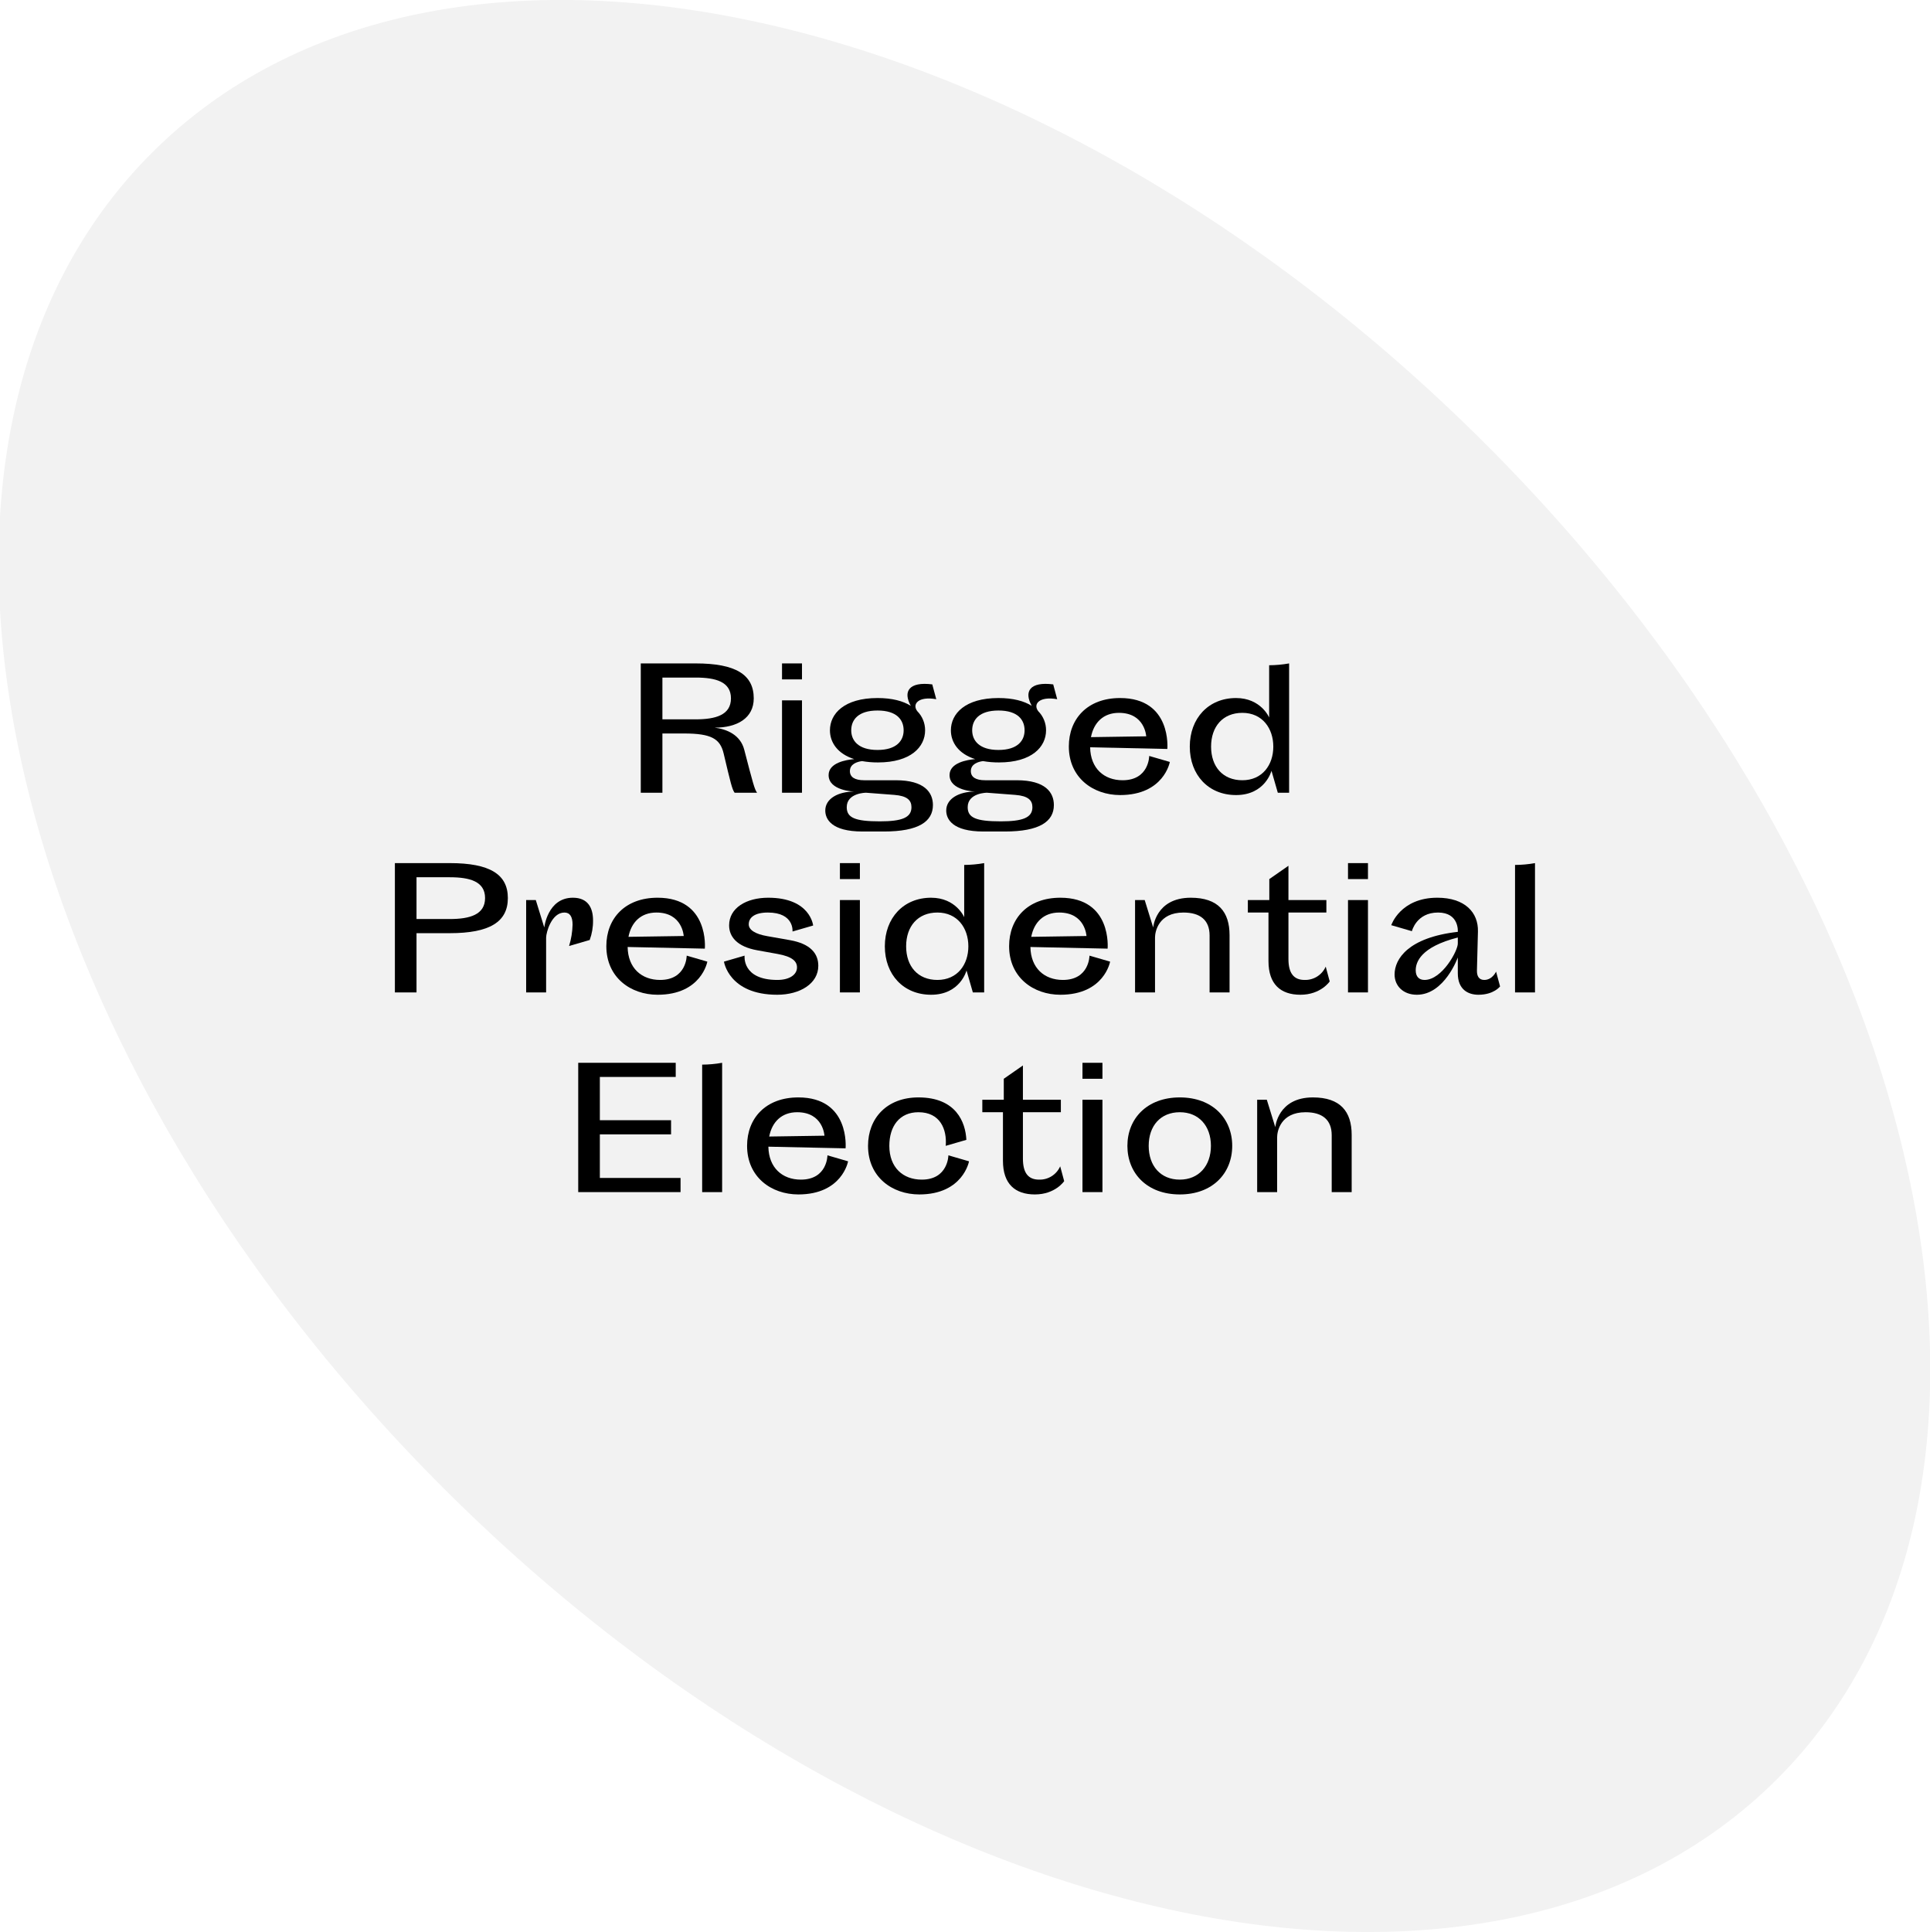
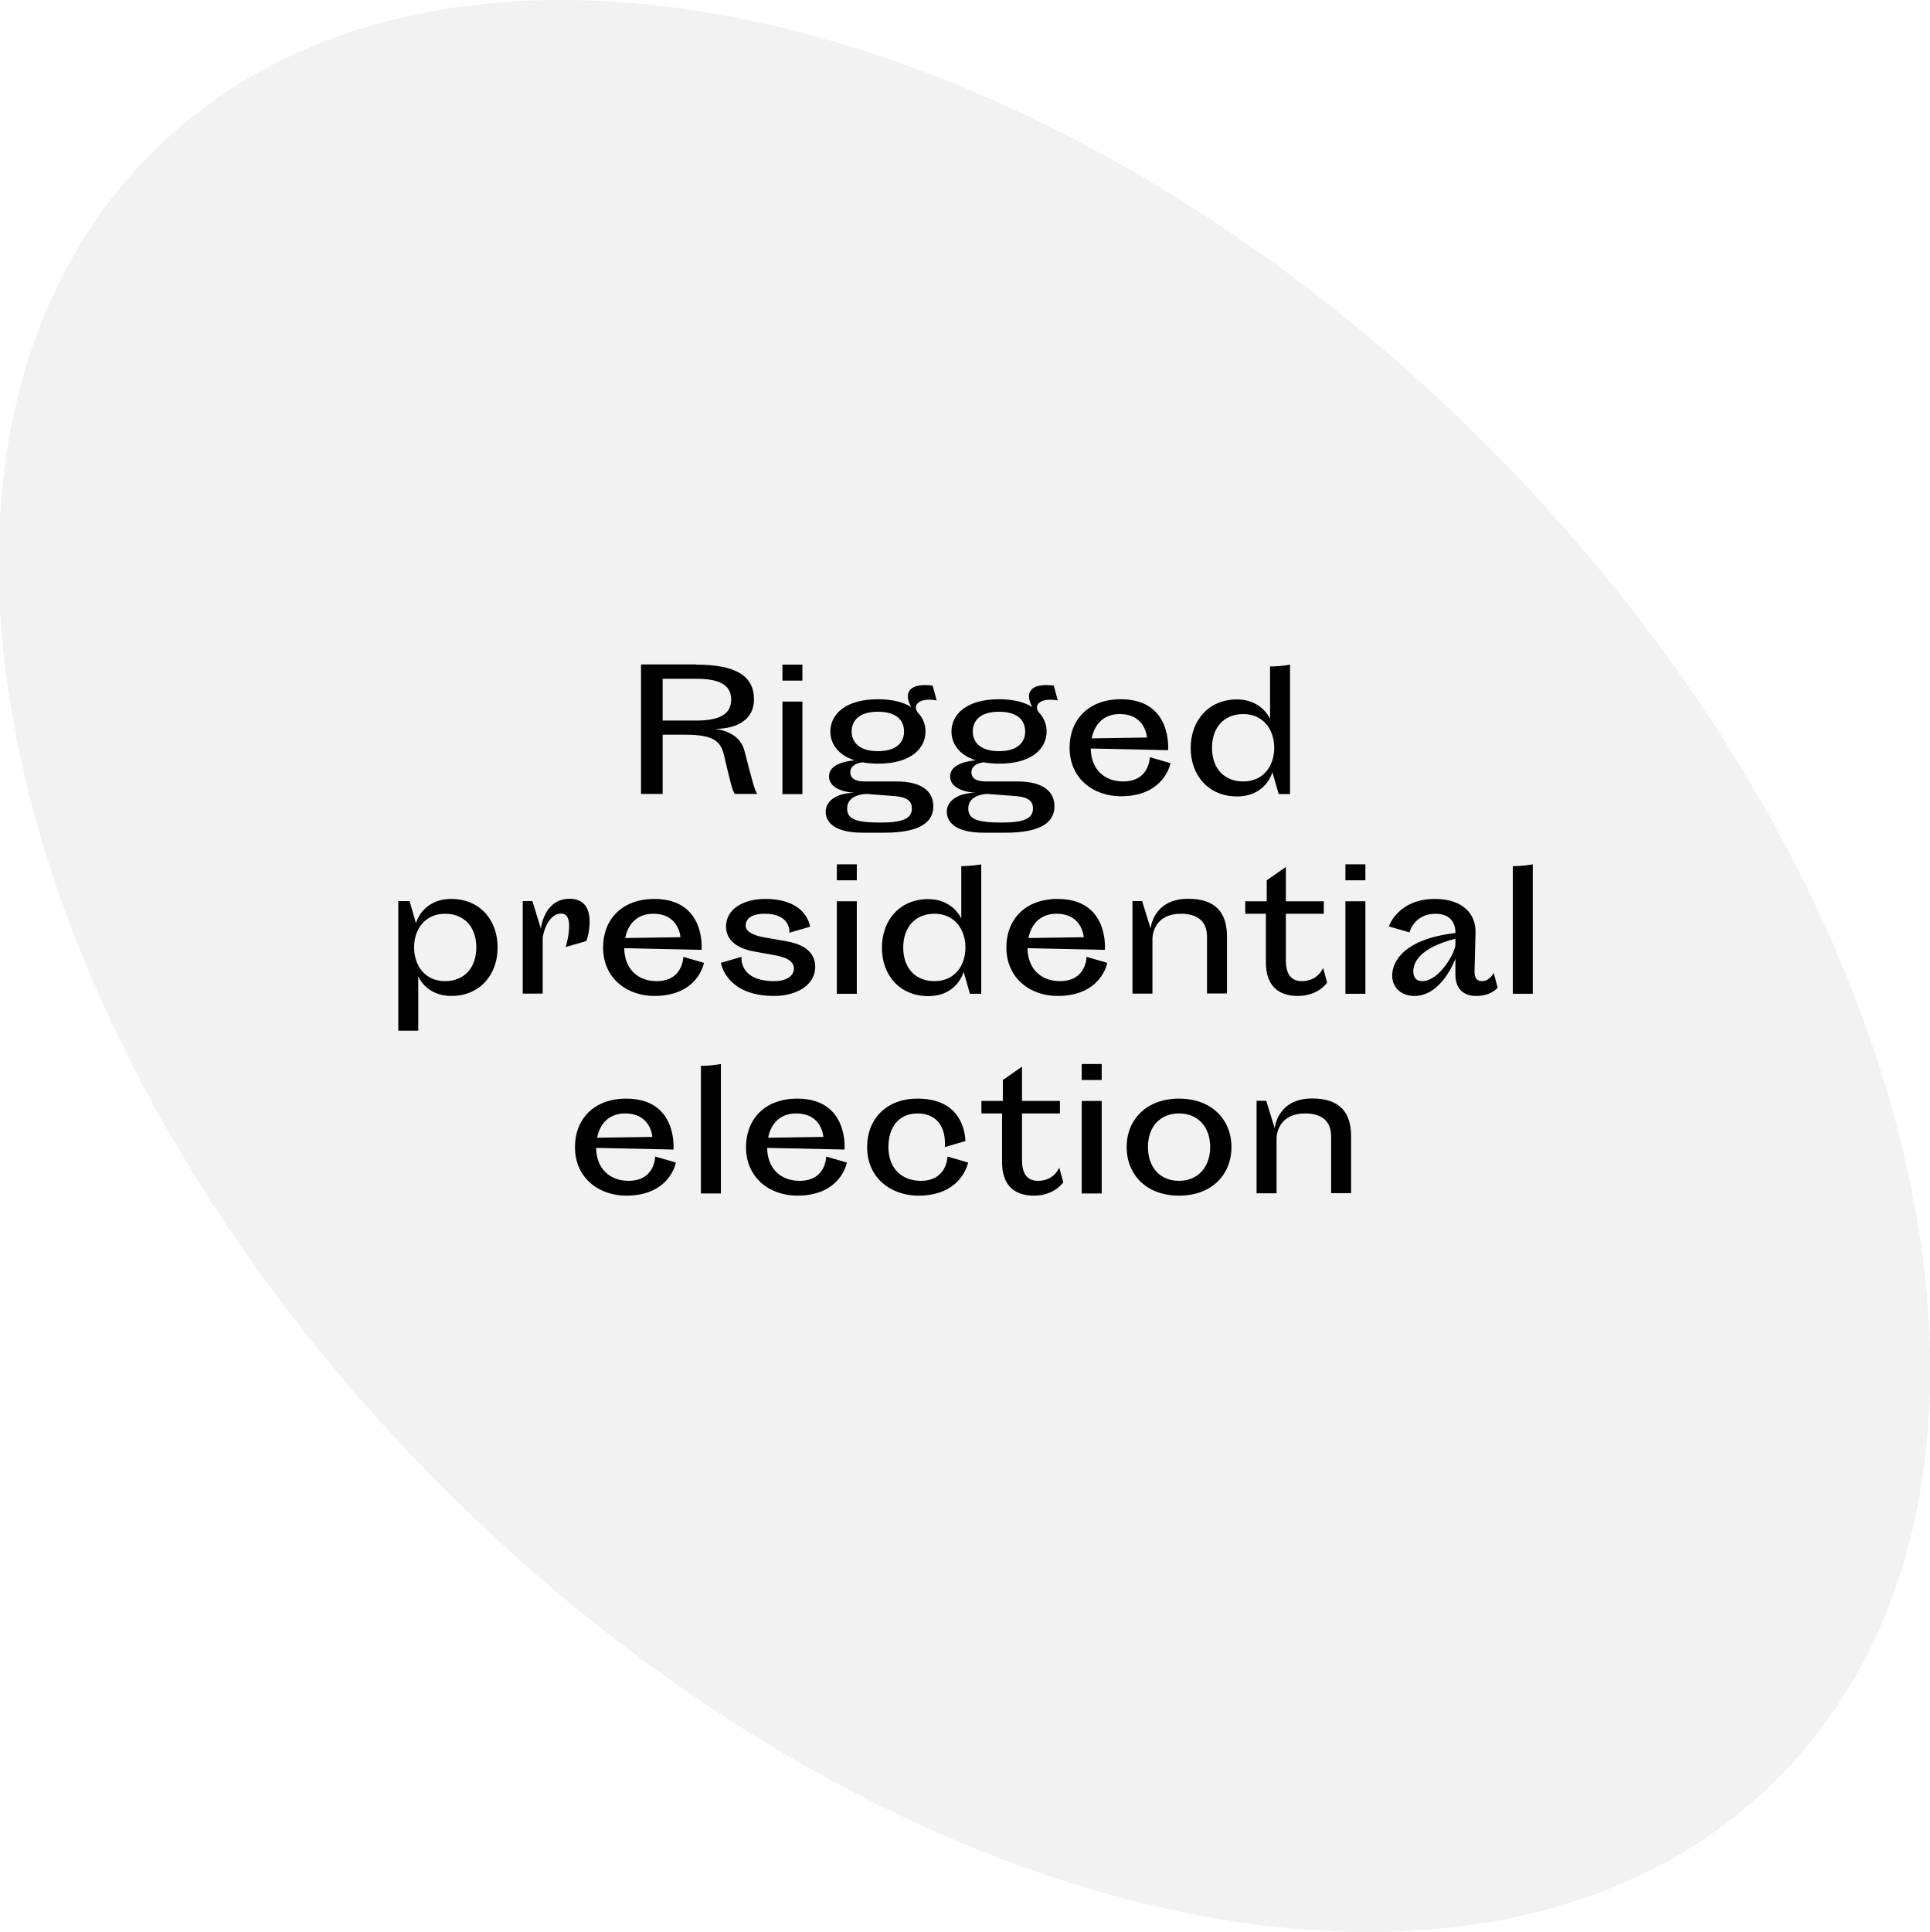
- <svg xmlns="http://www.w3.org/2000/svg" id="Layer_1" data-name="Layer 1" viewBox="0 0 1160 1161">
-   <ellipse cx="579.703" cy="580.495" rx="443.296" ry="690.893" transform="translate(-240.6807 579.9347) rotate(-45)" fill="#f2f2f2" />
-   <g style="isolation: isolate">
-     <g style="isolation: isolate">
-       <path d="M418.155,398.67c24.001,0,34.902,6.701,34.902,21.002,0,11.9-10,17.601-23.501,17.601,7.3.9,15.501,4.301,17.801,13.301,5.301,20.401,6.201,23.802,7.701,25.802h-13.501c-1.5-2-2.4-5.9-6.6-23.602-2.1-8.801-7.301-12.001-23.802-12.001H398.154v35.603h-13.001V398.67Zm0,33.603c12.001,0,21.202-2.601,21.202-12.601,0-10.001-9.201-12.501-21.202-12.501h-20.001v25.102Z" />
-       <path d="M470.053,398.67h12.001v9.601h-12.001Zm0,22.202h12.001v55.503h-12.001Z" />
-       <path d="M518.152,457.374c-3.1.399-7.3,1.8-7.3,6,0,3.601,2.9,5.501,8.601,5.501h19.001c17.301,0,22.301,7.4,22.301,14.9,0,9.9-8.601,15.901-29.402,15.901H518.353c-18.501,0-22.301-7.4-22.301-12.602,0-7.2,7.8-11.4,17.401-11.4,0,0-15.401-.399-15.401-9.9,0-7.501,10.701-9.2,15.401-9.601-10.101-3.2-14.601-10.101-14.601-17.301,0-10.001,8.601-19.401,28.602-19.401,8.8,0,15.401,1.8,20.001,4.7-4.8-8.601-1.2-14.701,12.901-12.9l2.4,8.9c-10.701-1.9-14.701,2.899-11.401,7.2a16.19,16.19,0,0,1,4.7,11.501c0,10-8.601,19.301-28.302,19.301A54.705,54.705,0,0,1,518.152,457.374Zm2.4,19.001s-11.601,0-11.601,8.7c0,6.301,4.9,8.501,19.901,8.501,13.201,0,19.001-2.2,19.001-8.501,0-4.2-2.601-6.8-10.301-7.4Zm6.9-25.701c11.601,0,15.701-5.701,15.701-11.801,0-6.301-4.1-11.901-15.701-11.901s-15.801,5.601-15.801,11.901C511.652,444.972,515.853,450.674,527.453,450.674Z" />
-       <path d="M590.852,457.374c-3.1.399-7.301,1.8-7.301,6,0,3.601,2.9,5.501,8.602,5.501h19c17.302,0,22.302,7.4,22.302,14.9,0,9.9-8.601,15.901-29.401,15.901h-13.001c-18.501,0-22.301-7.4-22.301-12.602,0-7.2,7.8-11.4,17.401-11.4,0,0-15.401-.399-15.401-9.9,0-7.501,10.701-9.2,15.401-9.601-10.101-3.2-14.601-10.101-14.601-17.301,0-10.001,8.6-19.401,28.602-19.401,8.801,0,15.4,1.8,20.001,4.7-4.8-8.601-1.2-14.701,12.901-12.9l2.4,8.9c-10.701-1.9-14.701,2.899-11.401,7.2a16.19,16.19,0,0,1,4.7,11.501c0,10-8.601,19.301-28.302,19.301A54.704,54.704,0,0,1,590.852,457.374Zm2.4,19.001s-11.602,0-11.602,8.7c0,6.301,4.9,8.501,19.902,8.501,13.2,0,19.001-2.2,19.001-8.501,0-4.2-2.601-6.8-10.301-7.4Zm6.9-25.701c11.601,0,15.701-5.701,15.701-11.801,0-6.301-4.101-11.901-15.701-11.901s-15.801,5.601-15.801,11.901C584.352,444.972,588.552,450.674,600.152,450.674Z" />
-       <path d="M673.252,477.775c-16.201,0-30.803-10.401-30.803-29.202,0-16.601,11.201-29.102,30.803-29.102,31.201,0,28.401,30.602,28.401,30.602l-46.403-1c.2,12.701,8.4,19.802,19.502,19.802,16,0,16-14.602,16-14.602l12.401,3.601S699.653,477.775,673.252,477.775Zm-.701-49.403c-9.3,0-15.1,5.801-16.801,14.601l33.203-.5S688.252,428.372,672.551,428.372Z" />
-       <path d="M762.852,399.77a71.447,71.447,0,0,0,12-1.101v77.705h-6.8L764.252,463.174s-3.701,14.602-21.302,14.602c-16.601,0-27.802-12.101-27.802-29.103,0-17.001,11.201-29.201,27.802-29.201,15.001,0,19.901,11.7,19.901,11.7Zm2.5,48.902c0-11-6.601-20.301-18.602-20.301-11.801,0-18.801,8.301-18.801,20.301,0,12.001,7,20.202,18.801,20.202C758.751,468.875,765.352,459.674,765.352,448.673Z" />
-       <path d="M270.358,518.67c24.001,0,34.902,6.701,34.902,21.002s-10.901,21.101-34.902,21.101h-20.001v35.603h-13.001V518.67Zm0,33.603c12.001,0,21.201-2.601,21.201-12.601,0-10.001-9.2-12.501-21.201-12.501h-20.001v25.102Z" />
-       <path d="M328.256,596.375h-12.001V540.872h5.8l5.101,16.501s1.9-17.901,17.201-17.901c9.201,0,12.101,6.3,12.101,13.601a32.823,32.823,0,0,1-2,11.801l-12.4,3.601a47.166,47.166,0,0,0,2.1-12.801c0-4.801-1.6-7.301-4.9-7.301-7.701,0-11,11.9-11,15.101Z" />
-       <path d="M395.256,597.776c-16.201,0-30.802-10.402-30.802-29.203,0-16.601,11.201-29.102,30.802-29.102,31.202,0,28.402,30.602,28.402,30.602l-46.403-1c.2,12.701,8.4,19.802,19.501,19.802,16.001,0,16.001-14.602,16.001-14.602l12.401,3.601S421.658,597.776,395.256,597.776Zm-.7-49.404c-9.3,0-15.101,5.801-16.801,14.601l33.202-.5S410.257,548.372,394.556,548.372Z" />
-       <path d="M461.555,548.372c-8.101,0-11.5,3.101-11.5,7.101,0,3.2,3.6,5.8,11.201,7.101l13.601,2.399c12.401,2.2,17.001,8.101,17.001,15.401,0,10.701-11,17.402-24.701,17.402-29.102,0-32.002-19.902-32.002-19.902l12.4-3.601s-1.8,14.602,19.701,14.602c7.5,0,11.801-3.301,11.801-7.502,0-3.7-2.8-6.5-11.601-8.1l-12.201-2.2c-12.401-2.2-17.001-8.3-17.001-15.001,0-10.5,10.4-16.601,23.501-16.601,25.401,0,27.001,16.701,27.001,16.701l-12.401,3.6S477.556,548.372,461.555,548.372Z" />
-       <path d="M504.852,518.67h12.001v9.601h-12.001Zm0,22.202h12.001V596.375h-12.001Z" />
-       <path d="M579.554,519.77a71.451,71.451,0,0,0,12.001-1.101V596.375h-6.801L580.954,583.174s-3.7,14.602-21.301,14.602c-16.601,0-27.802-12.102-27.802-29.103,0-17.001,11.201-29.201,27.802-29.201,15,0,19.901,11.7,19.901,11.7Zm2.501,48.902c0-11-6.601-20.301-18.602-20.301-11.801,0-18.801,8.301-18.801,20.301,0,12.001,7,20.203,18.801,20.203C575.454,588.875,582.055,579.674,582.055,568.673Z" />
-       <path d="M637.352,597.776c-16.201,0-30.801-10.402-30.801-29.203,0-16.601,11.2-29.102,30.801-29.102,31.202,0,28.402,30.602,28.402,30.602l-46.402-1c.199,12.701,8.4,19.802,19.5,19.802,16.002,0,16.002-14.602,16.002-14.602l12.4,3.601S663.754,597.776,637.352,597.776Zm-.699-49.404c-9.301,0-15.102,5.801-16.801,14.601l33.201-.5S652.354,548.372,636.652,548.372Z" />
-       <path d="M727.053,562.173c0-9.301-5.701-13.801-15.701-13.801-15.102,0-17.102,11.601-17.102,15.001V596.375h-12V540.872h5.8l5.101,16.501s1.4-17.901,22.602-17.901c16.5,0,23.301,8.5,23.301,22.501V596.375h-12Z" />
-       <path d="M750.047,540.872h12.901V528.27l11.501-8v20.602H797.25v7.5H774.449v27.901c0,8.702,3.3,12.602,9.7,12.602a13.412,13.412,0,0,0,12.701-8.002l2.399,8.9s-5.3,8.002-17.601,8.002c-11.901,0-19.201-6.301-19.201-20.202V548.372H750.047Z" />
-       <path d="M810.248,518.67h12v9.601h-12Zm0,22.202h12V596.375h-12Z" />
-       <path d="M892.15,588.875c4.9,0,7.1-5.002,7.1-5.002l2.4,8.9s-3.7,5.002-13.001,5.002c-6.2,0-12.4-3.102-12.4-12.902v-9.5s-8.001,22.402-24.602,22.402c-8.2,0-13.401-5.301-13.401-12.201,0-9.301,8.201-22.202,38.003-25.602,0,0,1-11.601-11.901-11.601-13,0-15.701,11.2-15.701,11.2l-12.4-3.6s5.4-16.501,27.702-16.501c16.601,0,24.701,8.9,24.401,20.301L887.75,583.074C887.649,586.574,888.949,588.875,892.15,588.875Zm-35.902,0c10.6,0,20.201-17.802,20.001-22.002v-3.5c-22.302,5.7-25.302,14.801-25.302,19.702C850.947,586.873,852.947,588.875,856.248,588.875Z" />
-       <path d="M910.646,519.77a69.924,69.924,0,0,0,12-1.101V596.375h-12Z" />
-       <path d="M347.554,638.67h58.604v8.5H360.555v26.002h42.803v8.5H360.555v26.201h48.503v8.502H347.554Z" />
-       <path d="M422.053,639.77a70.003,70.003,0,0,0,12.001-1.1V716.375h-12.001Z" />
-       <path d="M479.854,717.776c-16.201,0-30.802-10.402-30.802-29.203,0-16.6,11.201-29.102,30.802-29.102,31.202,0,28.402,30.602,28.402,30.602l-46.403-1c.2,12.701,8.4,19.803,19.501,19.803,16.001,0,16.001-14.602,16.001-14.602l12.401,3.6S506.256,717.776,479.854,717.776Zm-.7-49.404c-9.3,0-15.101,5.801-16.801,14.602l33.202-.5S494.855,668.371,479.154,668.371Z" />
-       <path d="M582.455,697.873s-3.601,19.902-29.902,19.902c-16.201,0-30.802-10.402-30.802-29.203,0-16.6,11.301-29.102,30.302-29.102,22.701,0,28.302,15.002,28.802,25.502l-12.401,3.6c.8-9.9-3.3-20.201-16.401-20.201-11.401,0-17.501,8.4-17.501,20.201,0,13.002,8.2,20.303,19.501,20.303,15.901,0,16.001-14.602,16.001-14.602Z" />
-       <path d="M590.449,660.871h12.9V648.27l11.501-8v20.602h22.802v7.5H614.851v27.902c0,8.701,3.3,12.602,9.7,12.602a13.411,13.411,0,0,0,12.701-8.002l2.4,8.9s-5.301,8.002-17.602,8.002c-11.9,0-19.201-6.301-19.201-20.201V668.371H590.449Z" />
-       <path d="M650.65,638.67h12v9.6h-12Zm0,22.201h12V716.375h-12Z" />
-       <path d="M709.15,659.471c19.801,0,31.502,12.801,31.502,29.102,0,16.402-11.701,29.203-31.502,29.203s-31.502-12.801-31.502-29.203C677.648,672.272,689.35,659.471,709.15,659.471Zm0,49.404c11.4,0,18.701-8.301,18.701-20.303,0-12-7.301-20.201-18.701-20.201-11.602,0-18.701,8.201-18.701,20.201C690.449,700.574,697.549,708.875,709.15,708.875Z" />
-       <path d="M800.451,682.172c0-9.301-5.7-13.801-15.701-13.801-15.101,0-17.101,11.602-17.101,15.002V716.375h-12.001V660.871h5.801l5.1,16.502s1.4-17.902,22.602-17.902c16.501,0,23.302,8.5,23.302,22.502V716.375h-12.001Z" />
-     </g>
+ <svg xmlns="http://www.w3.org/2000/svg" version="1.1" id="Layer_1" x="0px" y="0px" viewBox="0 0 1160 1161" style="enable-background:new 0 0 1160 1161;" xml:space="preserve">
+   <style type="text/css">
+ 	.st0{fill:#F2F2F2;}
+ </style>
+   <ellipse transform="matrix(0.7071 -0.7071 0.7071 0.7071 -240.6808 579.9347)" class="st0" cx="579.7" cy="580.5" rx="443.3" ry="690.9" />
+   <g>
+     <path d="M418.3,399.4c24,0,34.9,6.7,34.9,21c0,11.9-10,17.6-23.5,17.6c7.3,0.9,15.5,4.3,17.8,13.3c5.3,20.4,6.2,23.8,7.7,25.8   h-13.5c-1.5-2-2.4-5.9-6.6-23.6c-2.1-8.8-7.3-12-23.8-12h-13v35.6h-13v-77.8H418.3z M418.3,433c12,0,21.2-2.6,21.2-12.6   s-9.2-12.5-21.2-12.5h-20V433H418.3z" />
+     <path d="M470.3,399.4h12v9.6h-12V399.4z M470.3,421.6h12v55.6h-12V421.6z" />
+     <path d="M518.4,458.1c-3.1,0.4-7.3,1.8-7.3,6c0,3.6,2.9,5.5,8.6,5.5h19c17.3,0,22.3,7.4,22.3,14.9c0,9.9-8.6,15.9-29.4,15.9h-13   c-18.5,0-22.3-7.4-22.3-12.6c0-7.2,7.8-11.4,17.4-11.4c0,0-15.4-0.4-15.4-9.9c0-7.5,10.7-9.2,15.4-9.6   c-10.1-3.2-14.6-10.1-14.6-17.3c0-10,8.6-19.4,28.6-19.4c8.8,0,15.4,1.8,20,4.7c-4.8-8.6-1.2-14.7,12.9-12.9l2.4,8.9   c-10.7-1.9-14.7,2.9-11.4,7.2c3.2,3.3,4.7,7.3,4.7,11.5c0,10-8.6,19.3-28.3,19.3C524.4,458.9,521.2,458.6,518.4,458.1z    M520.8,477.1c0,0-11.6,0-11.6,8.7c0,6.3,4.9,8.5,19.9,8.5c13.2,0,19-2.2,19-8.5c0-4.2-2.6-6.8-10.3-7.4L520.8,477.1z M527.7,451.4   c11.6,0,15.7-5.7,15.7-11.8c0-6.3-4.1-11.9-15.7-11.9c-11.6,0-15.8,5.6-15.8,11.9C511.9,445.7,516.1,451.4,527.7,451.4z" />
+     <path d="M591.2,458.1c-3.1,0.4-7.3,1.8-7.3,6c0,3.6,2.9,5.5,8.6,5.5h19c17.3,0,22.3,7.4,22.3,14.9c0,9.9-8.6,15.9-29.4,15.9h-13   c-18.5,0-22.3-7.4-22.3-12.6c0-7.2,7.8-11.4,17.4-11.4c0,0-15.4-0.4-15.4-9.9c0-7.5,10.7-9.2,15.4-9.6   c-10.1-3.2-14.6-10.1-14.6-17.3c0-10,8.6-19.4,28.6-19.4c8.8,0,15.4,1.8,20,4.7c-4.8-8.6-1.2-14.7,12.9-12.9l2.4,8.9   c-10.7-1.9-14.7,2.9-11.4,7.2c3.2,3.3,4.7,7.3,4.7,11.5c0,10-8.6,19.3-28.3,19.3C597.2,458.9,594,458.6,591.2,458.1z M593.6,477.1   c0,0-11.6,0-11.6,8.7c0,6.3,4.9,8.5,19.9,8.5c13.2,0,19-2.2,19-8.5c0-4.2-2.6-6.8-10.3-7.4L593.6,477.1z M600.5,451.4   c11.6,0,15.7-5.7,15.7-11.8c0-6.3-4.1-11.9-15.7-11.9s-15.8,5.6-15.8,11.9C584.7,445.7,588.9,451.4,600.5,451.4z" />
+     <path d="M673.7,478.5c-16.2,0-30.8-10.4-30.8-29.2c0-16.6,11.2-29.1,30.8-29.1c31.2,0,28.4,30.6,28.4,30.6l-46.5-1   c0.2,12.7,8.4,19.8,19.5,19.8c16,0,16-14.6,16-14.6l12.4,3.6C703.6,458.6,700.1,478.5,673.7,478.5z M673,429.1   c-9.3,0-15.1,5.8-16.8,14.6l33.2-0.5C689.4,443.2,688.7,429.1,673,429.1z" />
+     <path d="M763.4,400.5c6.3,0,12-1.1,12-1.1v77.8h-6.8l-3.8-13.2c0,0-3.7,14.6-21.3,14.6c-16.6,0-27.8-12.1-27.8-29.1   c0-17,11.2-29.2,27.8-29.2c15,0,19.9,11.7,19.9,11.7V400.5z M765.9,449.4c0-11-6.6-20.3-18.6-20.3c-11.8,0-18.8,8.3-18.8,20.3   c0,12,7,20.2,18.8,20.2C759.3,469.6,765.9,460.4,765.9,449.4z" />
+     <path d="M246.2,541.6l3.8,13.2c0,0,3.7-14.6,21.3-14.6c16.6,0,27.8,12.1,27.8,29.1s-11.2,29.2-27.8,29.2   c-15.3,0-19.9-11.8-19.9-11.8v32.7h-12v-77.9H246.2z M248.9,569.3c0,11,6.6,20.3,18.6,20.3c11.8,0,18.8-8.3,18.8-20.3   c0-12-7-20.2-18.8-20.2C255.5,549.1,248.9,558.3,248.9,569.3z" />
+     <path d="M326.2,597.1h-12v-55.6h5.8l5.1,16.5c0,0,1.9-17.9,17.2-17.9c9.2,0,12.1,6.3,12.1,13.6c0,7.1-2,11.8-2,11.8l-12.4,3.6   c0,0,2.1-6.4,2.1-12.8c0-4.8-1.6-7.3-4.9-7.3c-7.7,0-11,11.9-11,15.1V597.1z" />
+     <path d="M393.3,598.5c-16.2,0-30.8-10.4-30.8-29.2c0-16.6,11.2-29.1,30.8-29.1c31.2,0,28.4,30.6,28.4,30.6l-46.5-1   c0.2,12.7,8.4,19.8,19.5,19.8c16,0,16-14.6,16-14.6l12.4,3.6C423.2,578.6,419.7,598.5,393.3,598.5z M392.6,549.1   c-9.3,0-15.1,5.8-16.8,14.6l33.2-0.5C409,563.2,408.3,549.1,392.6,549.1z" />
+     <path d="M459.7,549.1c-8.1,0-11.5,3.1-11.5,7.1c0,3.2,3.6,5.8,11.2,7.1l13.6,2.4c12.4,2.2,17,8.1,17,15.4c0,10.7-11,17.4-24.7,17.4   c-29.1,0-32-19.9-32-19.9l12.4-3.6c0,0-1.8,14.6,19.7,14.6c7.5,0,11.8-3.3,11.8-7.5c0-3.7-2.8-6.5-11.6-8.1l-12.2-2.2   c-12.4-2.2-17-8.3-17-15c0-10.5,10.4-16.6,23.5-16.6c25.4,0,27,16.7,27,16.7l-12.4,3.6C474.5,560.5,475.7,549.1,459.7,549.1z" />
+     <path d="M503,519.4h12v9.6h-12V519.4z M503,541.6h12v55.6h-12V541.6z" />
+     <path d="M577.8,520.5c6.3,0,12-1.1,12-1.1v77.8H583l-3.8-13.2c0,0-3.7,14.6-21.3,14.6c-16.6,0-27.8-12.1-27.8-29.1   c0-17,11.2-29.2,27.8-29.2c15,0,19.9,11.7,19.9,11.7V520.5z M580.3,569.4c0-11-6.6-20.3-18.6-20.3c-11.8,0-18.8,8.3-18.8,20.3   c0,12,7,20.2,18.8,20.2C573.7,589.6,580.3,580.4,580.3,569.4z" />
+     <path d="M635.7,598.5c-16.2,0-30.8-10.4-30.8-29.2c0-16.6,11.2-29.1,30.8-29.1c31.2,0,28.4,30.6,28.4,30.6l-46.5-1   c0.2,12.7,8.4,19.8,19.5,19.8c16,0,16-14.6,16-14.6l12.4,3.6C665.6,578.6,662.1,598.5,635.7,598.5z M635,549.1   c-9.3,0-15.1,5.8-16.8,14.6l33.2-0.5C651.4,563.2,650.7,549.1,635,549.1z" />
+     <path d="M725.5,562.9c0-9.3-5.7-13.8-15.7-13.8c-15.1,0-17.1,11.6-17.1,15v33h-12v-55.6h5.8l5.1,16.5c0,0,1.4-17.9,22.6-17.9   c16.5,0,23.3,8.5,23.3,22.5v34.4h-12V562.9z" />
+     <path d="M748.5,541.6h12.9V529l11.5-8v20.6h22.8v7.5h-22.8V577c0,8.7,3.3,12.6,9.7,12.6c9.7,0,12.7-8,12.7-8l2.4,8.9   c0,0-5.3,8-17.6,8c-11.9,0-19.2-6.3-19.2-20.2v-29.2h-12.4V541.6z" />
+     <path d="M808.7,519.4h12v9.6h-12V519.4z M808.7,541.6h12v55.6h-12V541.6z" />
+     <path d="M890.7,589.6c4.9,0,7.1-5,7.1-5l2.4,8.9c0,0-3.7,5-13,5c-6.2,0-12.4-3.1-12.4-12.9v-9.5c0,0-8,22.4-24.6,22.4   c-8.2,0-13.4-5.3-13.4-12.2c0-9.3,8.2-22.2,38-25.6c0,0,1-11.6-11.9-11.6c-13,0-15.7,11.2-15.7,11.2l-12.4-3.6   c0,0,5.4-16.5,27.7-16.5c16.6,0,24.7,8.9,24.4,20.3l-0.6,23.3C886.2,587.3,887.5,589.6,890.7,589.6z M854.8,589.6   c10.6,0,20.2-17.8,20-22v-3.5c-22.3,5.7-25.3,14.8-25.3,19.7C849.5,587.6,851.5,589.6,854.8,589.6z" />
+     <path d="M909.3,520.5c6.4,0,12-1.1,12-1.1v77.8h-12V520.5z" />
+     <path d="M376.4,718.5c-16.2,0-30.8-10.4-30.8-29.2c0-16.6,11.2-29.1,30.8-29.1c31.2,0,28.4,30.6,28.4,30.6l-46.5-1   c0.2,12.7,8.4,19.8,19.5,19.8c16,0,16-14.6,16-14.6l12.4,3.6C406.3,698.6,402.8,718.5,376.4,718.5z M375.7,669.1   c-9.3,0-15.1,5.8-16.8,14.6l33.2-0.5C392.1,683.2,391.4,669.1,375.7,669.1z" />
+     <path d="M421.3,640.5c6.4,0,12-1.1,12-1.1v77.8h-12V640.5z" />
+     <path d="M479.2,718.5c-16.2,0-30.8-10.4-30.8-29.2c0-16.6,11.2-29.1,30.8-29.1c31.2,0,28.4,30.6,28.4,30.6l-46.5-1   c0.2,12.7,8.4,19.8,19.5,19.8c16,0,16-14.6,16-14.6l12.4,3.6C509.1,698.6,505.6,718.5,479.2,718.5z M478.5,669.1   c-9.3,0-15.1,5.8-16.8,14.6l33.2-0.5C494.9,683.2,494.2,669.1,478.5,669.1z" />
+     <path d="M581.9,698.6c0,0-3.6,19.9-29.9,19.9c-16.2,0-30.8-10.4-30.8-29.2c0-16.6,11.3-29.1,30.3-29.1c22.7,0,28.3,15,28.8,25.5   l-12.4,3.6c0.8-9.9-3.3-20.2-16.4-20.2c-11.4,0-17.5,8.4-17.5,20.2c0,13,8.2,20.3,19.5,20.3c15.9,0,16-14.6,16-14.6L581.9,698.6z" />
+     <path d="M589.9,661.6h12.9V649l11.5-8v20.6h22.8v7.5h-22.8V697c0,8.7,3.3,12.6,9.7,12.6c9.7,0,12.7-8,12.7-8l2.4,8.9   c0,0-5.3,8-17.6,8c-11.9,0-19.2-6.3-19.2-20.2v-29.2h-12.4V661.6z" />
+     <path d="M650.2,639.4h12v9.6h-12V639.4z M650.2,661.6h12v55.6h-12V661.6z" />
+     <path d="M708.7,660.2c19.8,0,31.5,12.8,31.5,29.1c0,16.4-11.7,29.2-31.5,29.2s-31.5-12.8-31.5-29.2   C677.2,673,688.9,660.2,708.7,660.2z M708.7,709.6c11.4,0,18.7-8.3,18.7-20.3s-7.3-20.2-18.7-20.2c-11.6,0-18.7,8.2-18.7,20.2   S697.1,709.6,708.7,709.6z" />
+     <path d="M800.1,682.9c0-9.3-5.7-13.8-15.7-13.8c-15.1,0-17.1,11.6-17.1,15v33h-12v-55.6h5.8l5.1,16.5c0,0,1.4-17.9,22.6-17.9   c16.5,0,23.3,8.5,23.3,22.5v34.4h-12V682.9z" />
  </g>
</svg>
